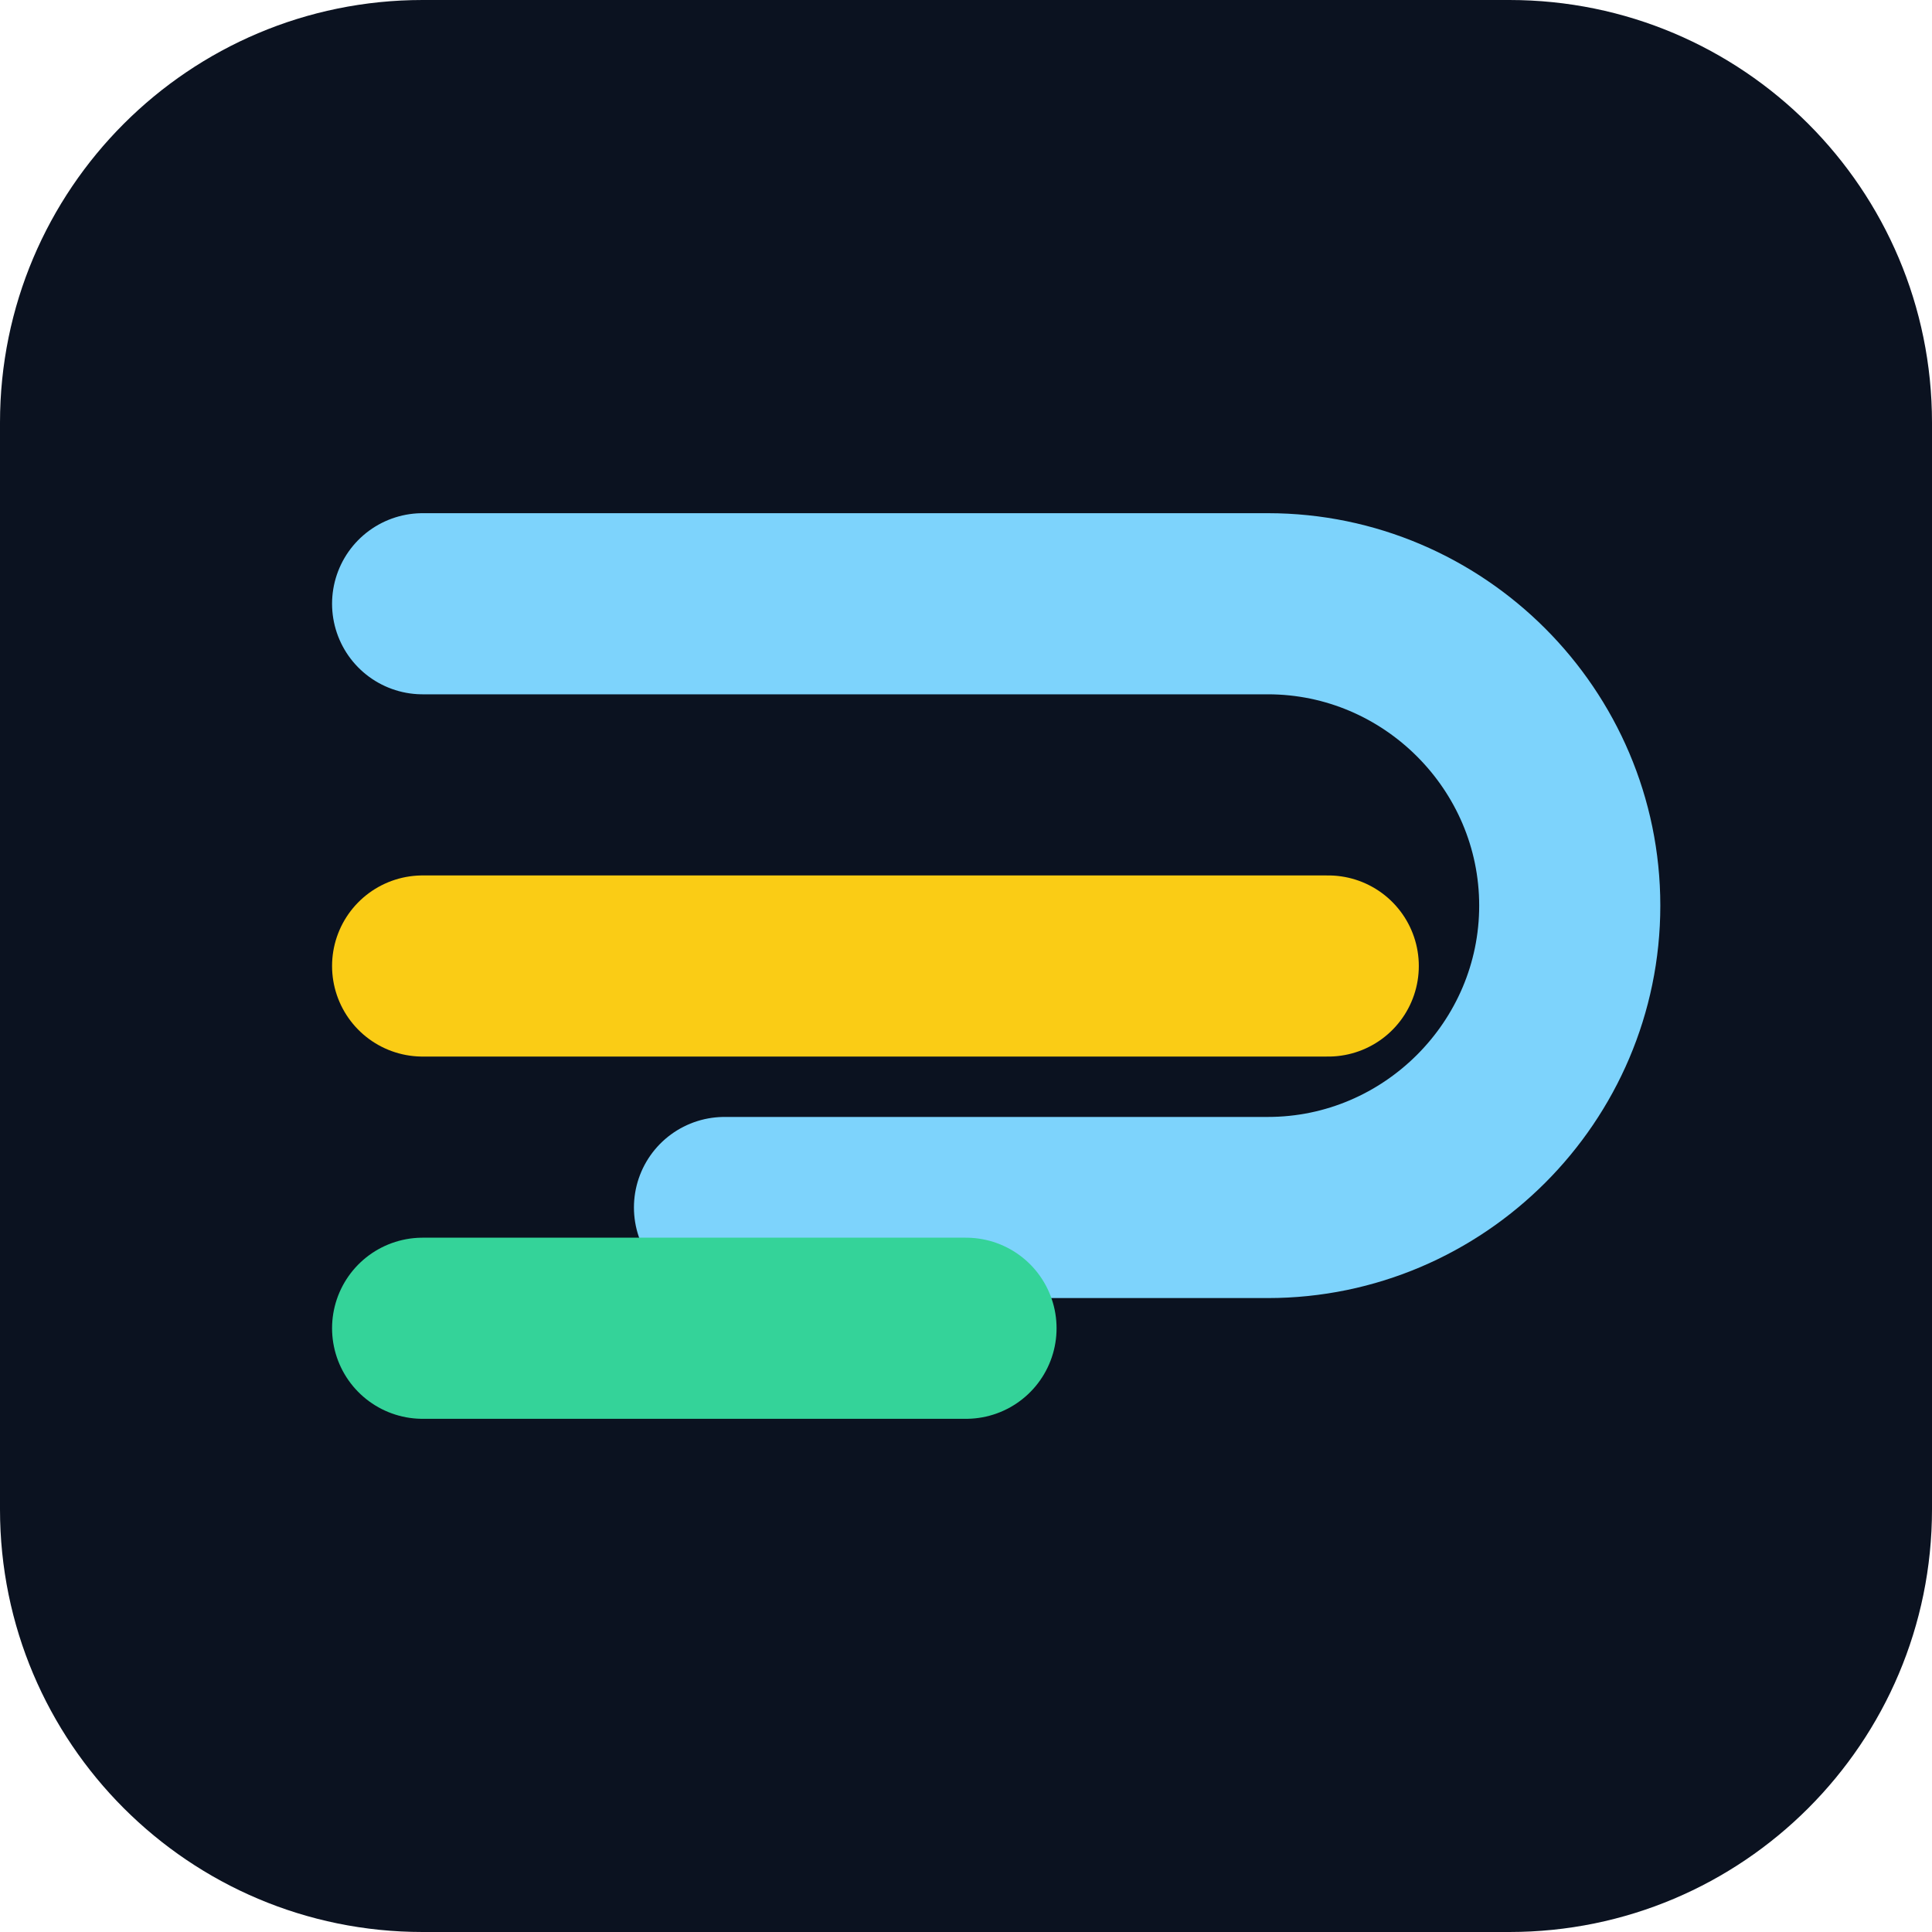
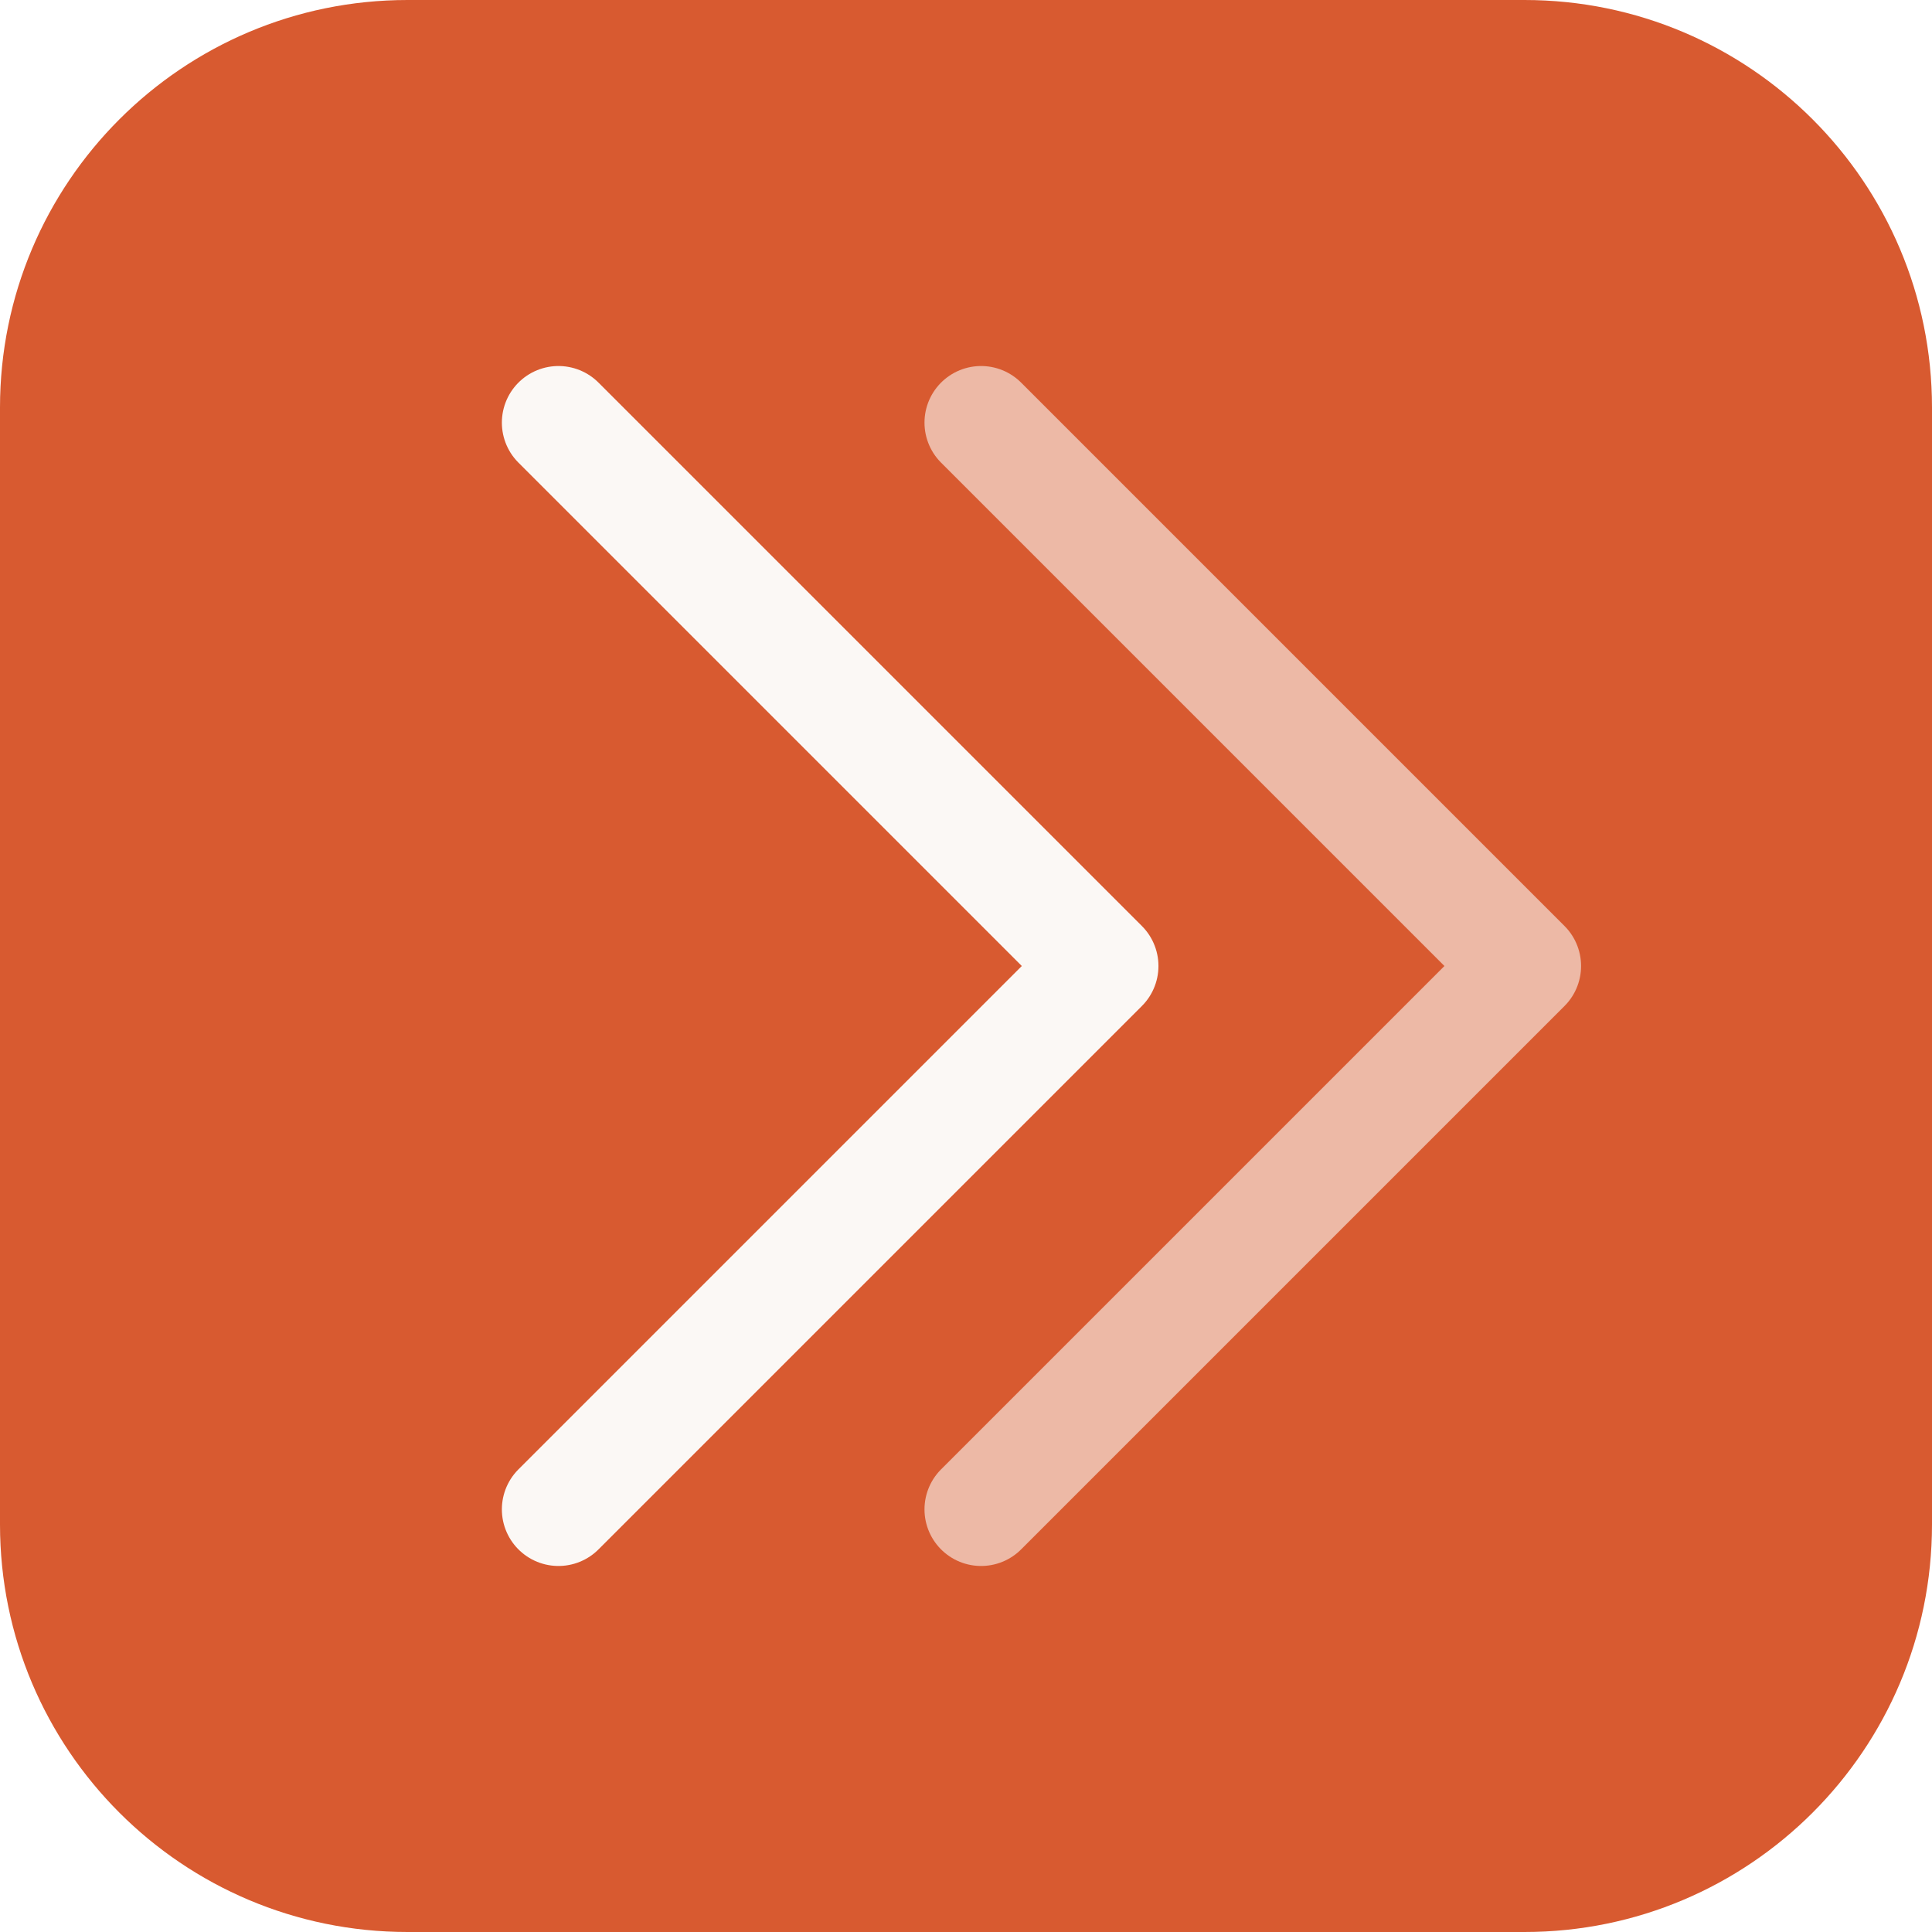
- <svg xmlns="http://www.w3.org/2000/svg" viewBox="0 0 64 64" role="img" aria-label="logfwd">
-   <rect width="64" height="64" rx="14" fill="#0b1220" />
-   <path d="M14 20h28c5.5 0 10 4.5 10 10s-4.5 10-10 10H24" fill="none" stroke="#7dd3fc" stroke-width="6" stroke-linecap="round" />
-   <path d="M14 32h30" fill="none" stroke="#facc15" stroke-width="6" stroke-linecap="round" />
-   <path d="M14 44h18" fill="none" stroke="#34d399" stroke-width="6" stroke-linecap="round" />
+ <svg xmlns="http://www.w3.org/2000/svg" width="512" height="512" viewBox="0 0 512 512">
+   <rect width="512" height="512" rx="108" fill="#D85A30" />
+   <path d="M148 112 L292 256 L148 400" fill="none" stroke="#FBF8F5" stroke-width="30" stroke-linecap="round" stroke-linejoin="round" />
+   <path d="M260 112 L404 256 L260 400" fill="none" stroke="#FBF8F5" stroke-width="30" stroke-linecap="round" stroke-linejoin="round" opacity="0.6" />
</svg>
